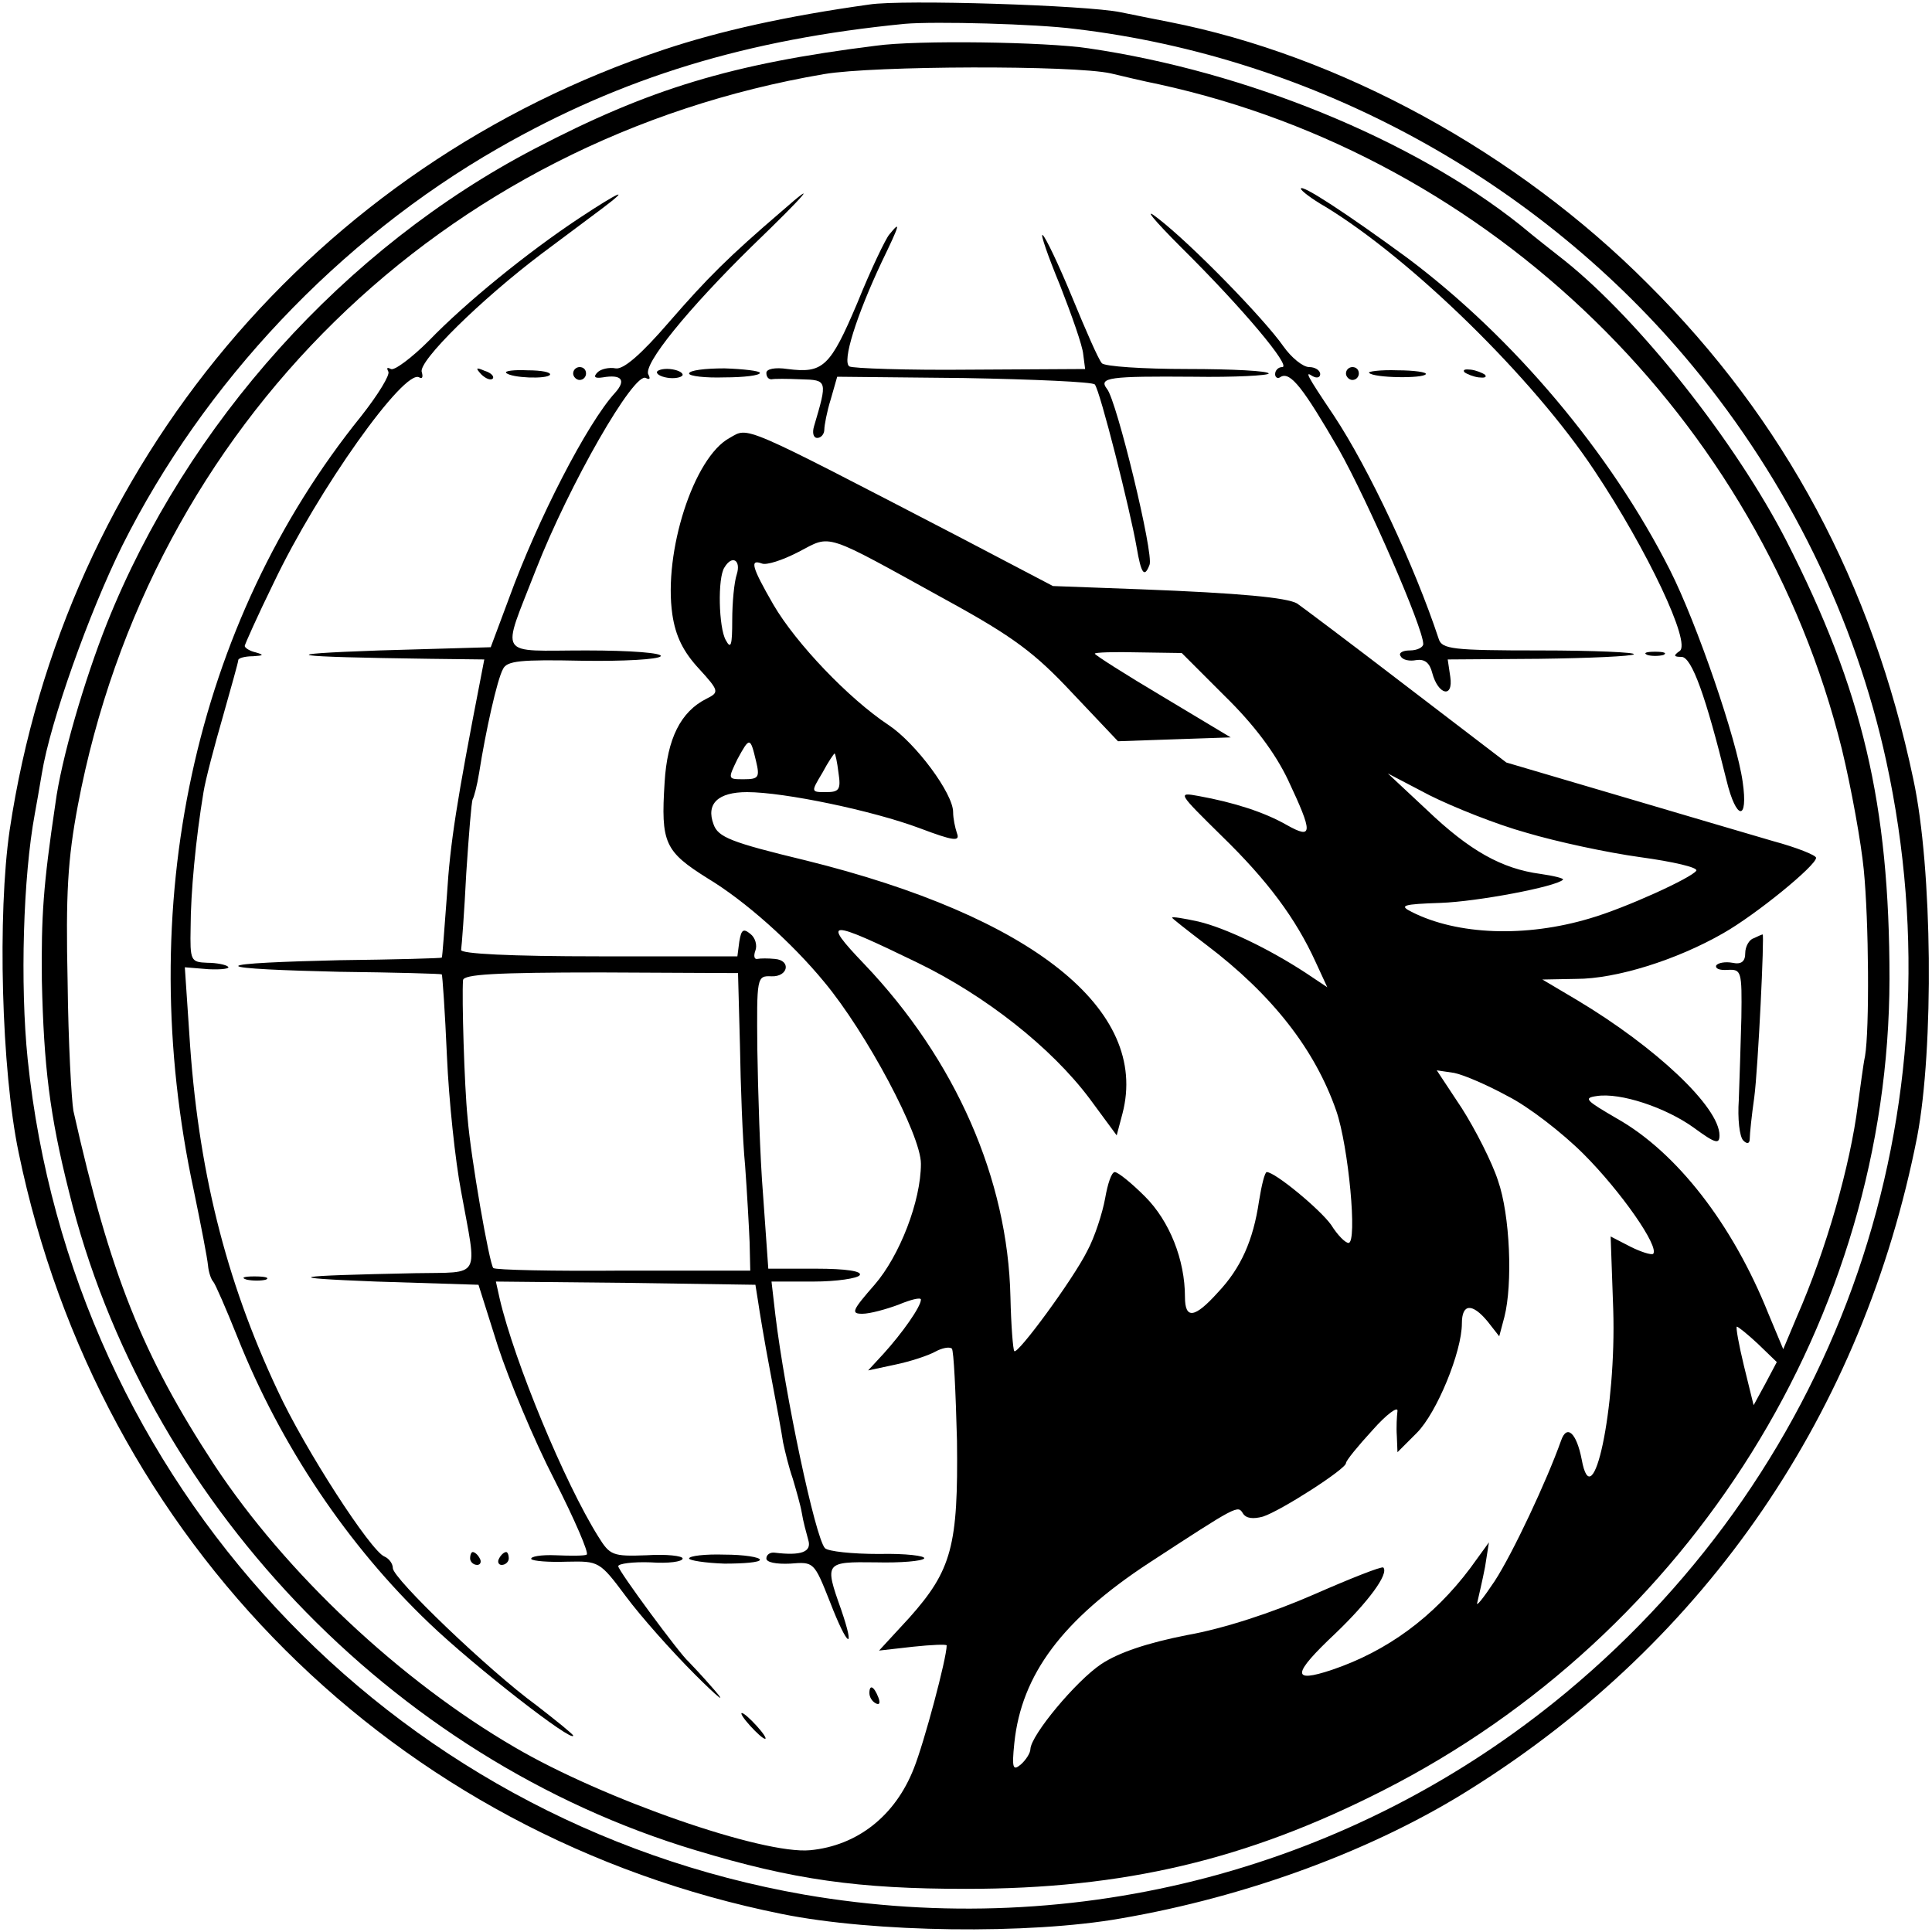
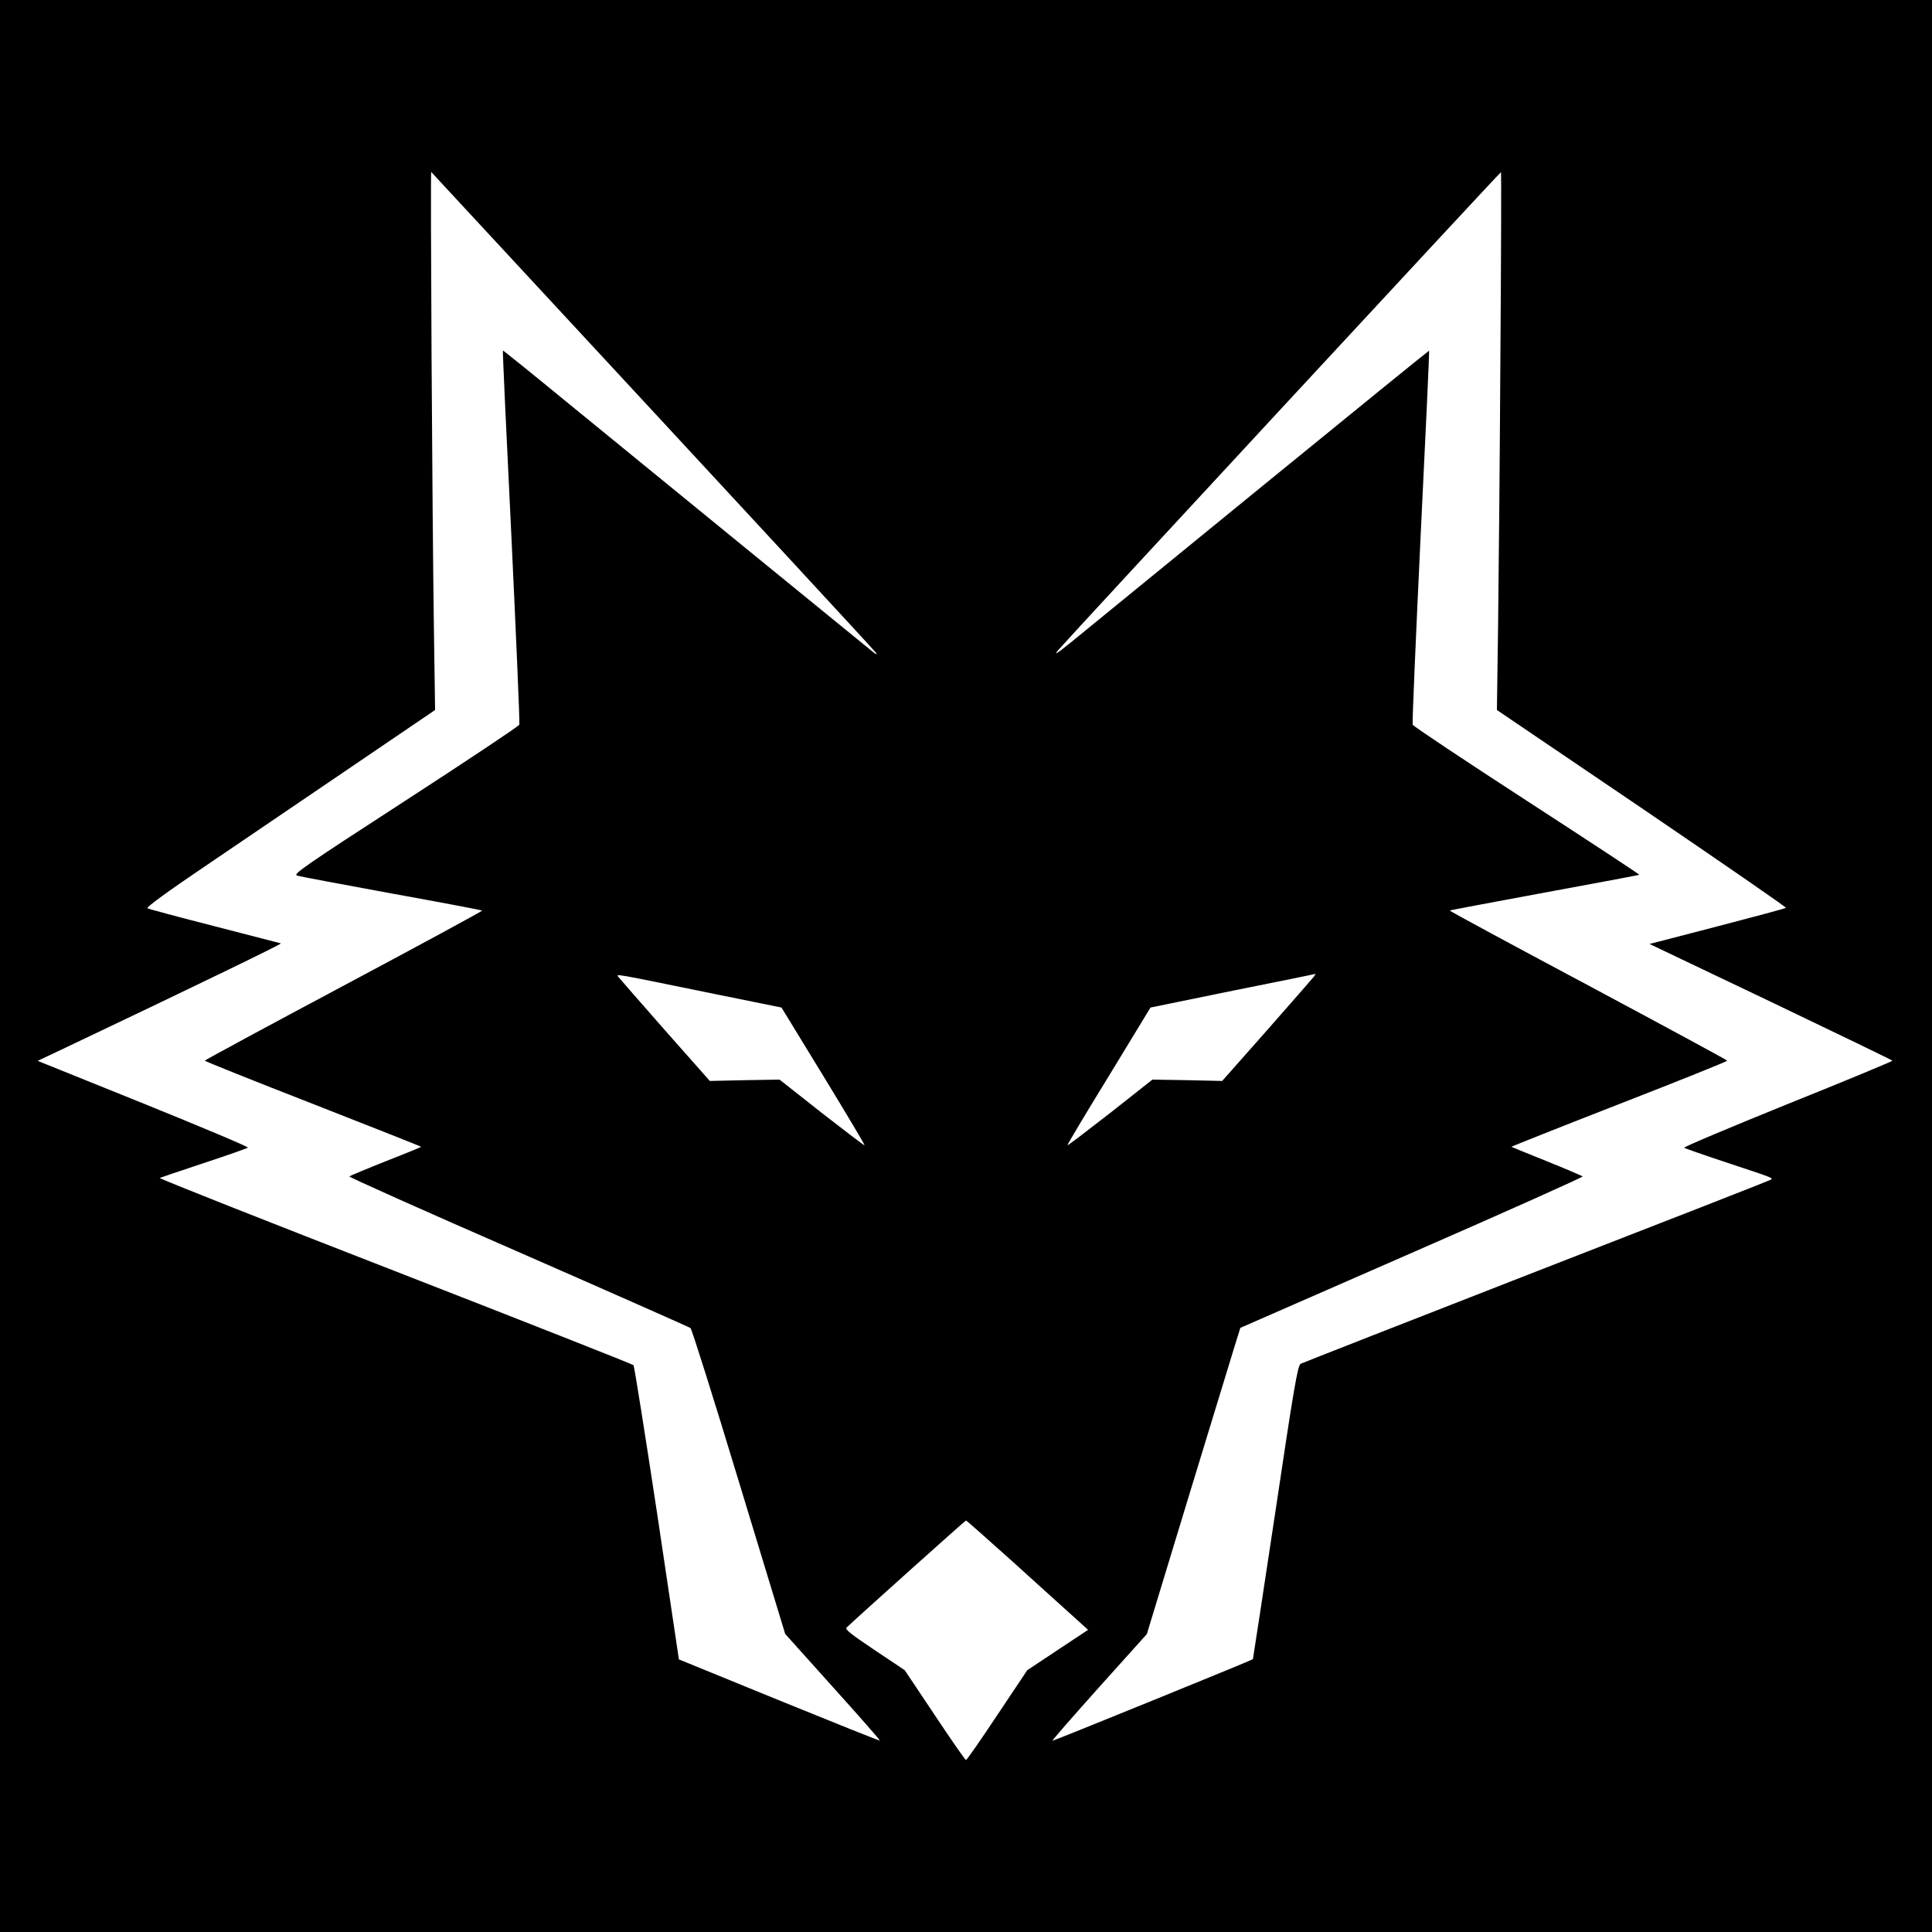
- <svg xmlns="http://www.w3.org/2000/svg" version="1.0" width="300pt" height="300pt" viewBox="0 0 300 300" preserveAspectRatio="xMidYMid meet">
-   <g transform="translate(0,300) scale(0.1,-0.1)" fill="#000000" stroke="none">
-     <path d="M1350 2993 c-129 -18 -232 -41 -319 -70 -541 -180 -931 -644 -1016 -1212 -19 -130 -13 -372 14 -501 125 -604 584 -1061 1185 -1182 143 -29 384 -32 526 -7 198 34 395 107 545 202 366 230 608 585 692 1012 26 137 24 416 -6 555 -64 304 -200 558 -412 769 -204 205 -479 355 -744 407 -11 2 -45 9 -75 15 -53 11 -339 20 -390 12z m320 -38 c371 -44 720 -235 958 -523 149 -180 253 -393 301 -614 118 -543 -71 -1092 -497 -1446 -330 -274 -759 -387 -1183 -314 -647 113 -1138 641 -1206 1297 -12 117 -7 284 11 381 2 11 7 39 11 63 13 80 73 249 125 354 126 252 336 475 584 617 192 110 386 169 631 193 46 4 204 0 265 -8z" />
-     <path d="M1360 2929 c-224 -28 -352 -67 -530 -160 -295 -154 -540 -427 -664 -737 -35 -88 -71 -211 -80 -280 -19 -128 -22 -174 -21 -275 3 -132 12 -208 42 -327 117 -478 500 -881 973 -1023 152 -46 253 -60 420 -60 245 0 436 45 648 153 478 243 785 735 786 1260 0 271 -42 449 -160 680 -79 154 -228 342 -344 435 -14 11 -46 36 -70 56 -166 132 -424 238 -670 274 -66 10 -266 13 -330 4z m365 -43 c17 -4 50 -12 75 -17 516 -113 933 -520 1060 -1032 15 -62 30 -146 34 -187 8 -80 9 -249 2 -290 -3 -14 -7 -47 -11 -75 -12 -95 -49 -225 -95 -330 l-21 -50 -23 55 c-56 140 -143 251 -235 303 -48 28 -53 32 -32 35 37 6 108 -18 151 -49 34 -25 40 -26 40 -12 0 44 -99 137 -221 210 l-54 32 53 1 c61 0 155 29 228 71 51 29 144 105 144 117 0 4 -30 16 -67 26 -38 11 -146 43 -241 71 l-173 51 -157 120 c-86 66 -162 123 -168 127 -16 9 -87 16 -244 22 l-135 5 -145 76 c-343 178 -327 171 -357 154 -56 -30 -103 -178 -89 -274 5 -34 17 -58 41 -84 32 -35 32 -37 12 -47 -40 -20 -61 -62 -65 -130 -6 -94 0 -107 67 -149 58 -35 130 -99 181 -161 65 -78 150 -237 150 -282 0 -58 -33 -143 -72 -188 -35 -40 -37 -45 -19 -45 12 0 37 7 56 14 19 8 35 12 35 8 0 -11 -29 -52 -58 -84 l-24 -26 42 9 c24 5 51 14 62 20 11 6 22 8 26 5 3 -3 6 -67 8 -143 2 -163 -8 -201 -74 -275 l-47 -51 53 6 c28 3 52 4 52 2 0 -20 -35 -151 -51 -191 -29 -74 -88 -120 -161 -127 -73 -7 -321 79 -459 160 -177 103 -355 270 -466 438 -112 171 -162 296 -219 550 -3 17 -8 107 -9 200 -3 137 0 190 16 275 112 590 565 1034 1159 1135 77 13 387 14 445 1z m-255 -818 c104 -57 137 -82 195 -144 l71 -75 87 3 88 3 -105 63 c-59 35 -106 65 -106 67 0 2 30 3 68 2 l67 -1 67 -67 c45 -44 78 -88 98 -130 39 -83 39 -93 -2 -70 -35 20 -82 35 -137 45 -33 6 -32 5 36 -62 71 -69 115 -128 146 -196 l18 -39 -33 22 c-58 38 -125 70 -167 80 -23 5 -41 8 -41 6 0 -1 24 -20 53 -42 103 -78 169 -163 202 -258 19 -55 33 -205 19 -205 -5 0 -17 12 -27 28 -17 24 -87 82 -100 82 -3 0 -8 -20 -12 -45 -9 -61 -28 -104 -64 -142 -36 -40 -51 -42 -51 -7 0 58 -24 118 -62 156 -21 21 -42 38 -47 38 -5 0 -11 -18 -15 -41 -4 -22 -16 -60 -28 -82 -22 -44 -108 -161 -113 -155 -2 2 -5 40 -6 84 -4 183 -85 368 -227 517 -67 70 -57 70 83 2 105 -51 207 -131 267 -211 l42 -57 9 34 c42 161 -140 306 -492 393 -116 28 -136 36 -143 56 -12 32 7 50 52 50 58 0 196 -29 268 -56 53 -20 63 -21 58 -8 -3 9 -6 23 -6 33 0 29 -58 107 -100 135 -62 41 -144 127 -179 187 -34 59 -37 71 -18 64 7 -3 32 5 57 18 52 27 36 32 230 -75z m-326 40 c-4 -12 -7 -44 -7 -71 0 -39 -2 -46 -10 -31 -11 19 -13 97 -2 113 12 20 26 11 19 -11z m30 -290 c6 -25 4 -28 -19 -28 -25 0 -25 0 -10 31 19 35 20 35 29 -3z m128 -18 c4 -26 1 -30 -19 -30 -24 0 -24 0 -6 30 9 17 18 30 19 30 1 0 4 -13 6 -30z m1068 -93 c47 -14 126 -31 177 -38 51 -7 90 -16 87 -21 -7 -11 -110 -58 -165 -74 -100 -30 -206 -26 -277 10 -20 10 -14 12 45 14 57 2 179 25 190 36 2 2 -14 6 -35 9 -60 8 -110 36 -176 99 l-61 57 65 -34 c36 -18 103 -45 150 -58z m-29 -409 c32 -16 85 -57 118 -90 58 -58 118 -144 108 -155 -3 -2 -19 3 -35 11 l-31 16 4 -113 c5 -154 -32 -327 -49 -233 -8 41 -23 55 -32 29 -22 -62 -75 -175 -103 -218 -18 -27 -30 -42 -27 -33 2 9 8 34 12 55 l6 38 -29 -40 c-57 -76 -129 -129 -215 -158 -63 -21 -62 -7 6 57 50 48 83 92 74 102 -3 2 -51 -17 -108 -42 -64 -28 -140 -53 -197 -63 -61 -12 -106 -27 -133 -45 -39 -26 -109 -110 -110 -132 0 -6 -7 -17 -15 -24 -12 -10 -14 -6 -10 33 11 107 75 192 209 280 138 90 138 90 146 77 5 -8 16 -9 31 -5 28 9 129 74 129 83 0 4 19 27 41 51 22 25 40 38 39 30 -1 -8 -2 -25 -1 -39 l1 -25 30 30 c31 31 70 126 70 170 0 31 16 32 40 3 l18 -23 8 30 c13 51 9 158 -10 212 -9 28 -35 79 -56 112 l-39 59 27 -4 c15 -3 52 -19 83 -36z m389 -385 l29 -28 -18 -34 -18 -33 -15 61 c-8 33 -13 61 -11 61 2 0 17 -12 33 -27z" />
-     <path d="M2020 2707 c0 -3 17 -16 38 -28 133 -81 322 -265 418 -410 82 -123 151 -269 132 -280 -10 -7 -9 -9 3 -9 16 0 38 -62 70 -192 15 -62 34 -64 25 -2 -9 65 -71 246 -113 329 -92 182 -243 361 -407 484 -94 69 -166 116 -166 108z" />
-     <path d="M899 2661 c-80 -53 -176 -131 -233 -190 -27 -27 -54 -47 -59 -44 -6 3 -7 2 -4 -4 3 -5 -16 -36 -42 -69 -260 -322 -355 -762 -260 -1203 11 -53 21 -105 22 -116 1 -11 5 -22 8 -25 3 -3 20 -42 38 -87 67 -168 171 -323 298 -444 70 -67 223 -186 223 -174 0 2 -26 23 -57 47 -74 54 -223 197 -223 213 0 7 -6 15 -13 18 -21 8 -124 167 -166 258 -81 172 -124 345 -137 553 l-7 104 37 -3 c20 -1 34 1 30 4 -3 3 -18 6 -32 6 -26 1 -27 3 -26 55 0 53 8 138 20 210 3 19 17 72 30 117 13 46 24 85 24 88 0 3 10 6 23 6 16 1 18 2 4 6 -9 2 -17 7 -17 10 0 2 20 47 45 98 69 145 203 333 226 319 5 -3 6 1 4 8 -7 16 92 113 186 184 36 27 79 59 95 71 45 34 25 25 -37 -16z" />
-     <path d="M1215 2673 c-84 -72 -116 -104 -176 -173 -44 -51 -71 -74 -83 -72 -10 2 -23 -1 -28 -6 -7 -7 -5 -10 8 -8 29 5 37 -4 19 -24 -43 -47 -120 -196 -165 -320 l-28 -75 -173 -5 c-169 -6 -142 -10 79 -13 l84 -1 -5 -26 c-38 -195 -48 -259 -53 -340 -4 -52 -7 -96 -8 -97 -1 -1 -73 -3 -159 -4 -86 -2 -157 -5 -157 -9 0 -4 71 -7 157 -9 87 -1 158 -3 159 -4 1 -1 5 -58 8 -127 3 -69 13 -163 22 -210 25 -138 33 -125 -71 -127 -194 -4 -213 -7 -61 -13 l159 -5 30 -95 c17 -52 56 -146 88 -208 31 -61 54 -114 50 -116 -3 -2 -25 -2 -48 -1 -23 1 -40 -2 -38 -6 3 -3 27 -5 55 -4 50 1 51 1 92 -54 23 -31 71 -85 107 -121 36 -36 50 -47 31 -25 -19 22 -38 42 -41 45 -13 11 -109 141 -109 148 0 4 23 7 50 6 28 -2 50 1 50 6 0 4 -25 7 -56 5 -53 -2 -57 0 -75 29 -52 83 -130 271 -153 369 l-6 27 201 -2 202 -3 4 -25 c2 -14 10 -63 19 -110 9 -47 18 -96 20 -110 3 -14 9 -39 15 -56 5 -17 12 -41 14 -53 2 -13 7 -31 10 -42 6 -19 -11 -25 -52 -20 -7 1 -13 -3 -13 -9 0 -6 15 -9 37 -8 37 3 37 3 62 -60 27 -70 40 -78 17 -11 -26 73 -25 74 54 73 39 -1 72 2 75 6 3 4 -29 8 -70 7 -42 0 -79 4 -84 9 -15 16 -62 238 -77 362 l-6 52 65 0 c36 0 69 5 72 10 4 6 -21 10 -68 10 l-74 0 -8 113 c-5 61 -8 164 -9 227 -1 113 -1 115 22 114 26 -1 31 25 5 27 -10 1 -22 1 -27 0 -5 -1 -6 5 -3 13 3 8 0 20 -8 26 -11 9 -14 6 -17 -12 l-3 -23 -215 0 c-138 0 -215 4 -214 10 1 6 5 59 8 119 4 60 8 111 10 115 2 3 7 22 10 41 10 64 28 145 37 161 6 13 27 15 123 13 64 -1 118 2 122 7 3 5 -45 9 -116 9 -140 0 -132 -14 -78 125 52 133 153 309 171 298 6 -3 7 -1 4 5 -10 15 62 103 161 200 84 81 105 106 47 55z m-66 -1296 c1 -62 4 -146 8 -187 3 -41 6 -95 7 -119 l1 -44 -197 0 c-109 -1 -199 1 -202 4 -6 6 -35 171 -40 234 -5 49 -9 187 -7 213 1 9 49 12 214 12 l213 -1 3 -112z" />
-     <path d="M1835 2615 c95 -94 171 -185 156 -185 -6 0 -11 -5 -11 -11 0 -5 4 -8 9 -4 15 8 35 -18 90 -113 45 -80 131 -277 131 -302 0 -5 -9 -10 -21 -10 -11 0 -18 -4 -14 -9 3 -6 14 -8 24 -6 13 2 21 -4 25 -20 9 -34 33 -40 28 -6 l-4 27 142 1 c78 1 144 4 147 7 4 3 -62 6 -146 6 -136 0 -152 2 -157 18 -37 112 -108 264 -163 347 -43 64 -45 69 -33 61 7 -4 12 -2 12 3 0 6 -8 11 -17 11 -10 0 -28 15 -40 32 -30 43 -143 159 -195 199 -24 19 -8 -1 37 -46z" />
-     <path d="M1381 2636 c-6 -7 -29 -55 -50 -107 -42 -99 -53 -109 -108 -102 -20 3 -33 0 -33 -6 0 -6 3 -10 8 -10 4 1 24 1 46 0 41 -1 41 -2 20 -73 -3 -10 -1 -18 5 -18 6 0 11 6 11 13 0 6 4 28 10 47 l10 35 197 -2 c108 -2 200 -6 203 -10 8 -9 55 -195 65 -253 7 -41 12 -48 20 -27 7 16 -51 255 -66 273 -14 18 4 20 134 19 64 -1 117 2 117 5 0 4 -56 7 -126 7 -69 0 -129 4 -133 9 -5 5 -25 51 -46 102 -21 51 -42 95 -46 97 -4 3 8 -32 27 -78 18 -46 35 -94 36 -107 l3 -23 -178 -1 c-99 -1 -183 2 -188 5 -12 7 11 79 50 162 29 60 30 65 12 43z" />
-     <path d="M747 2419 c7 -7 15 -10 18 -7 3 3 -2 9 -12 12 -14 6 -15 5 -6 -5z" />
-     <path d="M786 2421 c8 -8 63 -10 68 -3 2 4 -13 7 -35 7 -21 1 -36 -1 -33 -4z" />
-     <path d="M890 2420 c0 -5 5 -10 10 -10 6 0 10 5 10 10 0 6 -4 10 -10 10 -5 0 -10 -4 -10 -10z" />
-     <path d="M1020 2422 c0 -4 9 -8 20 -9 11 -1 20 2 20 5 0 4 -9 8 -20 9 -11 1 -20 -2 -20 -5z" />
-     <path d="M1070 2420 c0 -4 25 -7 55 -6 30 0 55 3 55 7 0 3 -25 6 -55 7 -30 0 -55 -3 -55 -8z" />
-     <path d="M2090 2420 c0 -5 5 -10 10 -10 6 0 10 5 10 10 0 6 -4 10 -10 10 -5 0 -10 -4 -10 -10z" />
-     <path d="M2126 2421 c7 -8 84 -9 88 -2 2 3 -18 6 -44 6 -27 1 -47 -2 -44 -4z" />
-     <path d="M2274 2422 c4 -3 14 -7 22 -8 9 -1 13 0 10 4 -4 3 -14 7 -22 8 -9 1 -13 0 -10 -4z" />
-     <path d="M2558 1983 c6 -2 18 -2 25 0 6 3 1 5 -13 5 -14 0 -19 -2 -12 -5z" />
-     <path d="M2723 1543 c-7 -2 -13 -13 -13 -23 0 -13 -6 -18 -20 -15 -11 2 -22 0 -25 -4 -2 -5 5 -8 18 -7 21 1 22 -2 21 -74 -1 -41 -3 -99 -4 -128 -2 -29 1 -57 7 -63 6 -6 10 -5 10 3 0 7 3 36 7 64 6 45 16 255 13 253 -1 0 -8 -3 -14 -6z" />
-     <path d="M383 1013 c9 -2 23 -2 30 0 6 3 -1 5 -18 5 -16 0 -22 -2 -12 -5z" />
-     <path d="M730 580 c0 -5 5 -10 11 -10 5 0 7 5 4 10 -3 6 -8 10 -11 10 -2 0 -4 -4 -4 -10z" />
-     <path d="M775 580 c-3 -5 -1 -10 4 -10 6 0 11 5 11 10 0 6 -2 10 -4 10 -3 0 -8 -4 -11 -10z" />
-     <path d="M1070 580 c0 -3 25 -7 55 -8 30 0 55 2 55 6 0 4 -25 8 -55 8 -30 1 -55 -2 -55 -6z" />
-     <path d="M1350 371 c0 -6 4 -13 10 -16 6 -3 7 1 4 9 -7 18 -14 21 -14 7z" />
-     <path d="M1165 320 c10 -11 20 -20 23 -20 3 0 -3 9 -13 20 -10 11 -20 20 -23 20 -3 0 3 -9 13 -20z" />
+ <svg xmlns="http://www.w3.org/2000/svg" version="1.0" width="1000pt" height="1000pt" viewBox="0 0 1000 1000" preserveAspectRatio="xMidYMid meet">
+   <g transform="translate(0,1000) scale(0.1,-0.1)" fill="#000000" stroke="none">
+     <path d="M0 5000 l0 -5000 5000 0 5000 0 0 5000 0 5000 -5000 0 -5000 0 0 -5000z m2431 3895 c1485 -1602 2096 -2263 2104 -2275 5 -9 -1 -7 -16 5 -36 29 -1203 981 -1588 1296 -179 147 -327 266 -328 265 -2 -1 18 -435 44 -963 25 -528 44 -967 41 -974 -3 -8 -269 -185 -591 -394 -526 -341 -583 -381 -559 -387 15 -5 236 -46 491 -93 255 -46 465 -86 467 -88 2 -2 -320 -177 -716 -388 -396 -211 -720 -386 -720 -389 0 -3 252 -104 560 -224 308 -121 560 -220 560 -222 0 -1 -82 -35 -182 -74 -101 -40 -186 -76 -190 -79 -4 -3 389 -179 873 -390 484 -212 886 -390 893 -395 7 -6 120 -365 251 -797 l239 -786 246 -274 c136 -151 246 -276 244 -278 -2 -2 -236 92 -521 208 l-519 212 -113 757 c-63 416 -118 761 -122 766 -5 5 -560 224 -1235 487 -674 262 -1222 479 -1217 482 4 2 107 37 228 77 121 40 224 76 228 80 4 4 -239 106 -540 228 l-548 221 150 71 c705 335 1116 535 1109 537 -5 1 -160 41 -344 89 -184 47 -341 89 -347 93 -8 4 108 89 295 215 169 115 507 344 751 510 l443 301 -6 415 c-9 597 -19 2376 -14 2370 2 -3 92 -99 199 -215z m5335 -747 c-3 -530 -9 -1156 -12 -1393 l-6 -430 751 -509 c413 -281 748 -512 745 -515 -3 -3 -163 -46 -355 -96 l-351 -91 627 -299 c345 -165 628 -302 630 -305 1 -3 -242 -104 -541 -224 -299 -121 -541 -223 -537 -227 5 -3 107 -39 228 -79 227 -75 232 -77 223 -85 -2 -3 -547 -216 -1211 -474 -664 -259 -1215 -475 -1225 -480 -15 -8 -35 -123 -131 -768 -63 -417 -115 -759 -116 -761 -4 -5 -1029 -422 -1037 -422 -5 0 104 124 240 276 l248 276 209 687 c115 377 224 734 242 792 l33 106 889 389 c490 214 887 392 883 395 -4 3 -88 39 -187 79 -99 40 -181 73 -182 74 -2 1 249 101 557 221 308 120 560 221 560 225 0 3 -324 178 -720 390 -396 211 -718 385 -716 387 1 2 222 43 491 93 268 49 489 91 490 92 2 2 -260 174 -582 383 -322 209 -588 386 -591 394 -3 8 16 446 41 974 26 528 46 961 44 962 -1 1 -394 -318 -873 -709 -479 -391 -918 -749 -975 -796 -83 -67 -97 -76 -69 -42 42 50 2283 2470 2289 2471 2 1 1 -432 -3 -961z m-4076 -3291 l355 -72 217 -355 c119 -195 215 -356 213 -358 -2 -2 -101 74 -222 168 l-218 172 -181 -3 -180 -4 -230 260 c-126 143 -235 268 -242 277 -15 19 -36 22 488 -85z m3109 86 c-8 -10 -117 -135 -243 -278 l-230 -260 -180 4 -181 3 -218 -172 c-121 -94 -220 -170 -222 -168 -2 2 94 163 214 358 l216 355 425 87 c234 47 427 86 429 87 2 1 -3 -7 -10 -16z m-1553 -3030 c132 -120 273 -247 313 -283 l73 -66 -157 -104 -158 -105 -155 -232 c-85 -128 -158 -233 -162 -233 -4 0 -77 105 -162 233 l-155 232 -157 105 c-124 83 -154 107 -144 116 50 48 614 554 618 554 3 0 113 -98 246 -217z" />
  </g>
</svg>
